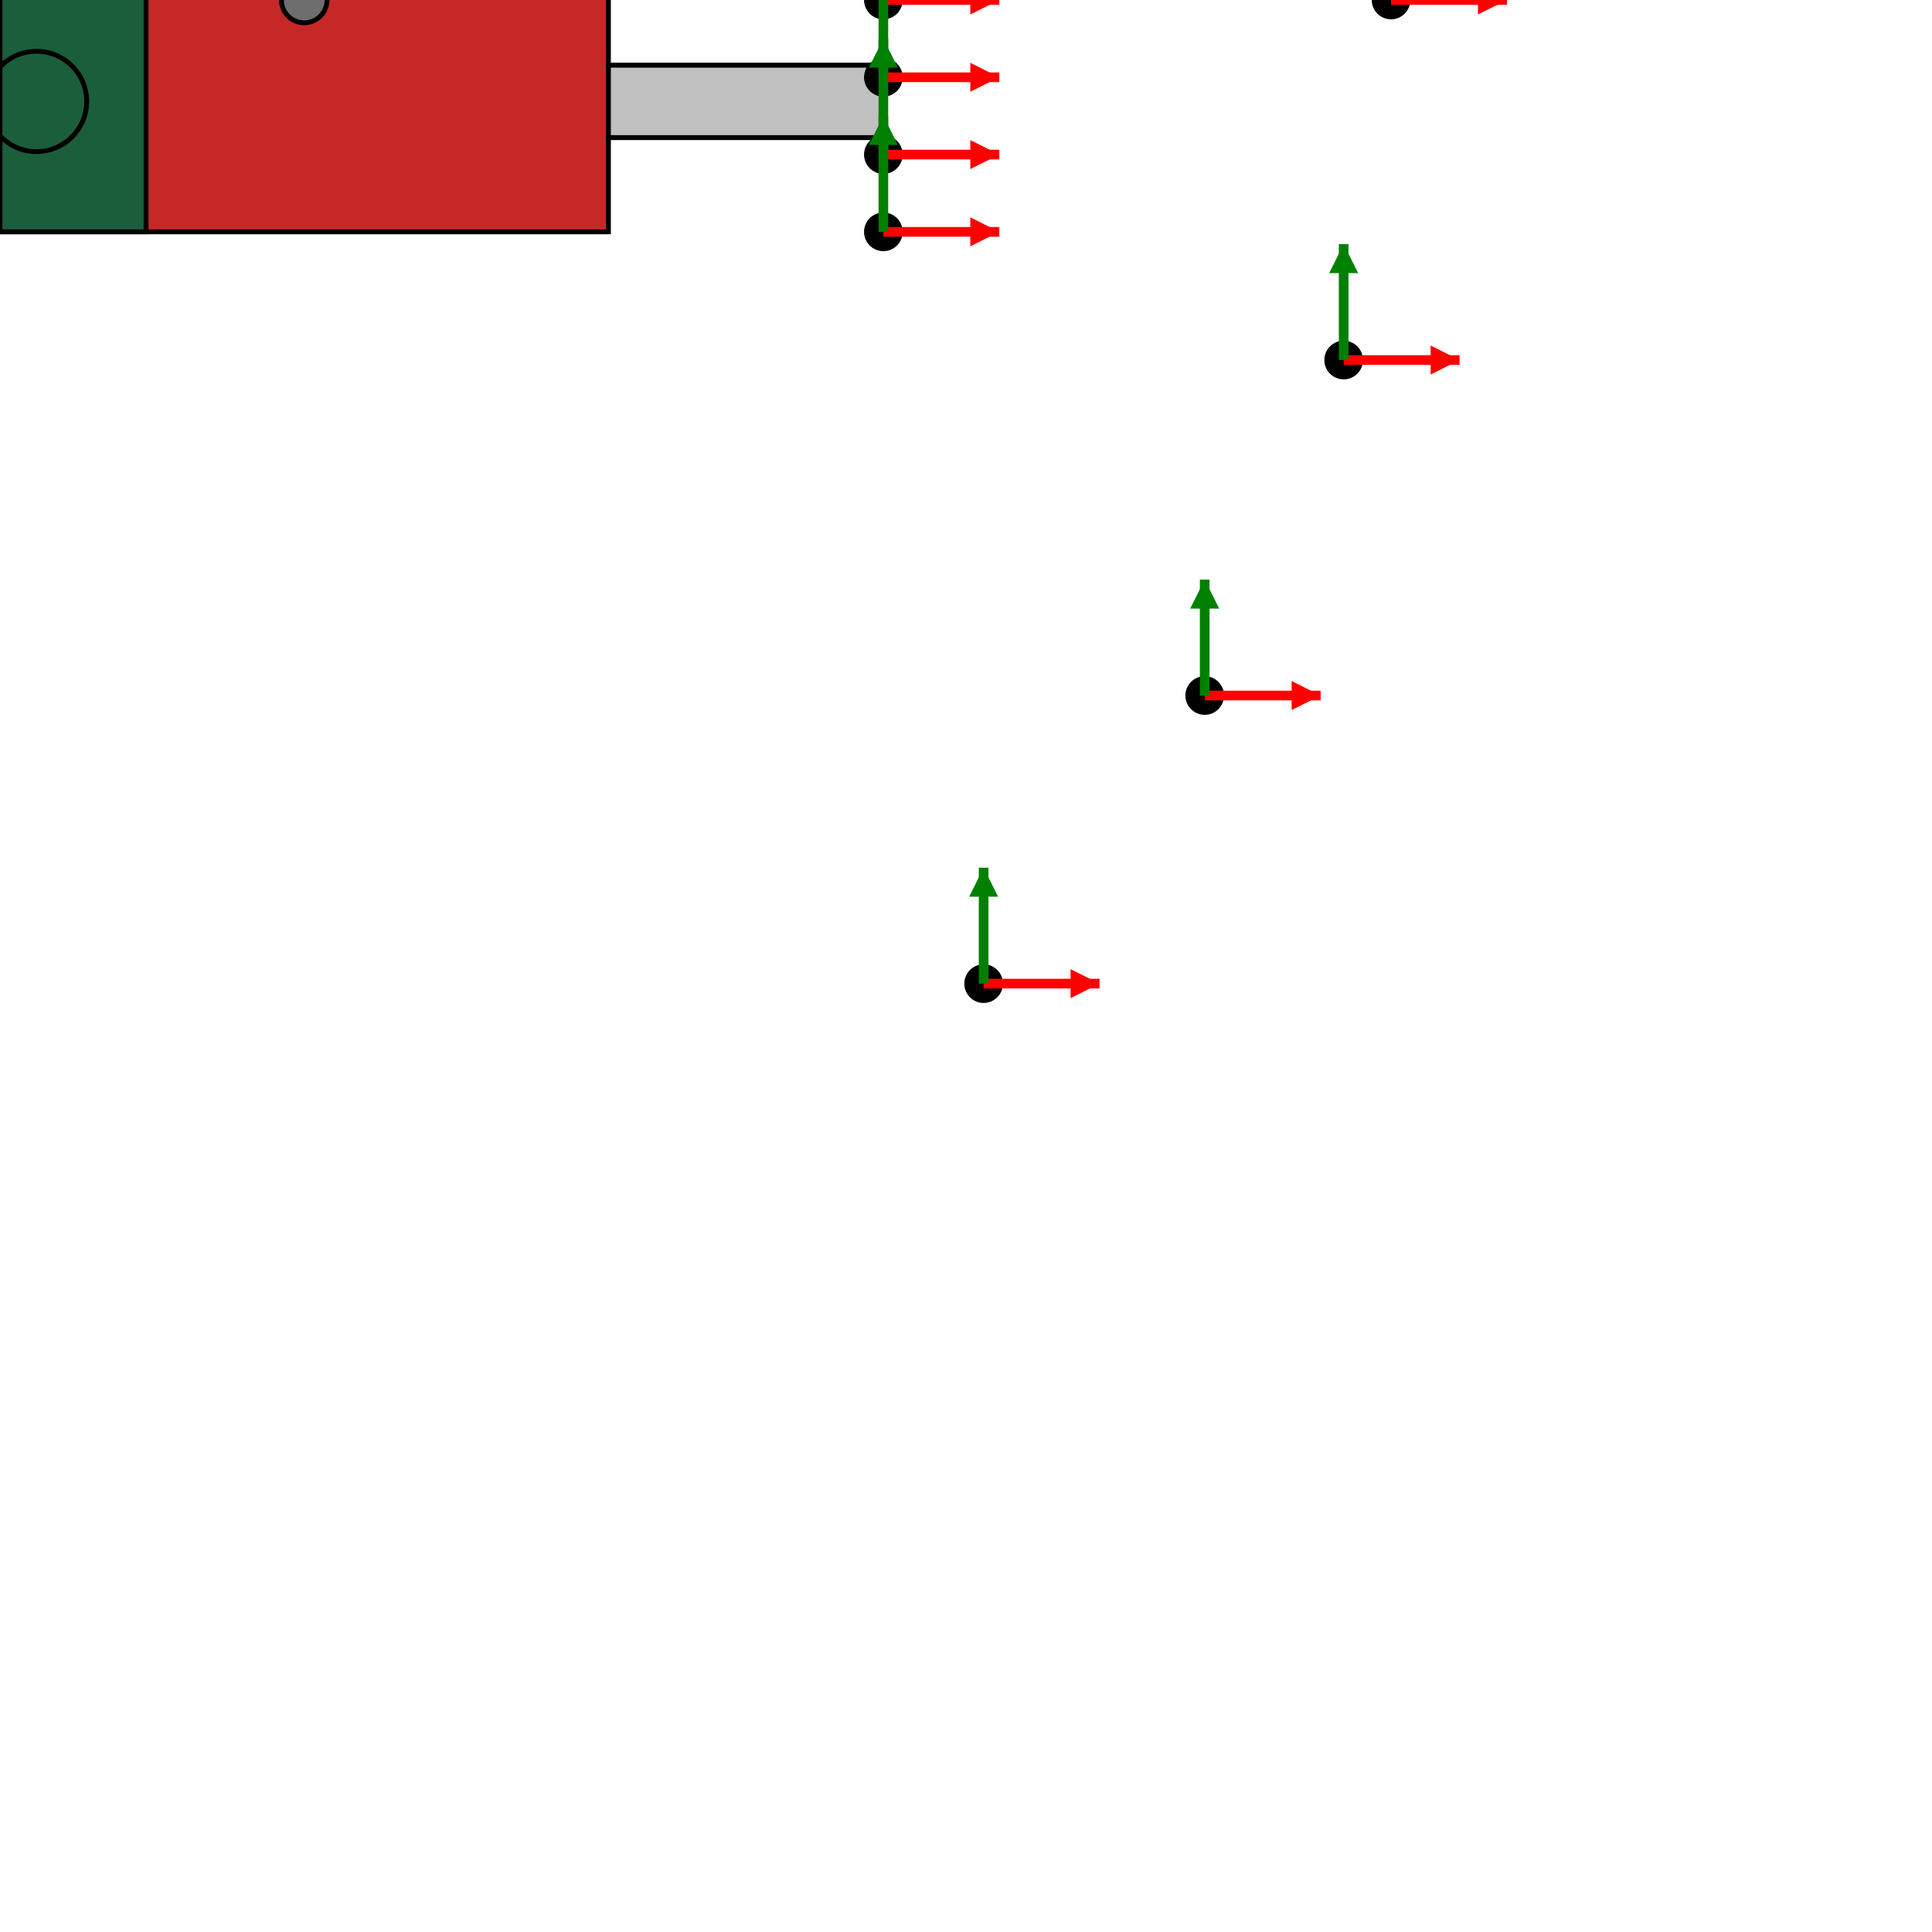
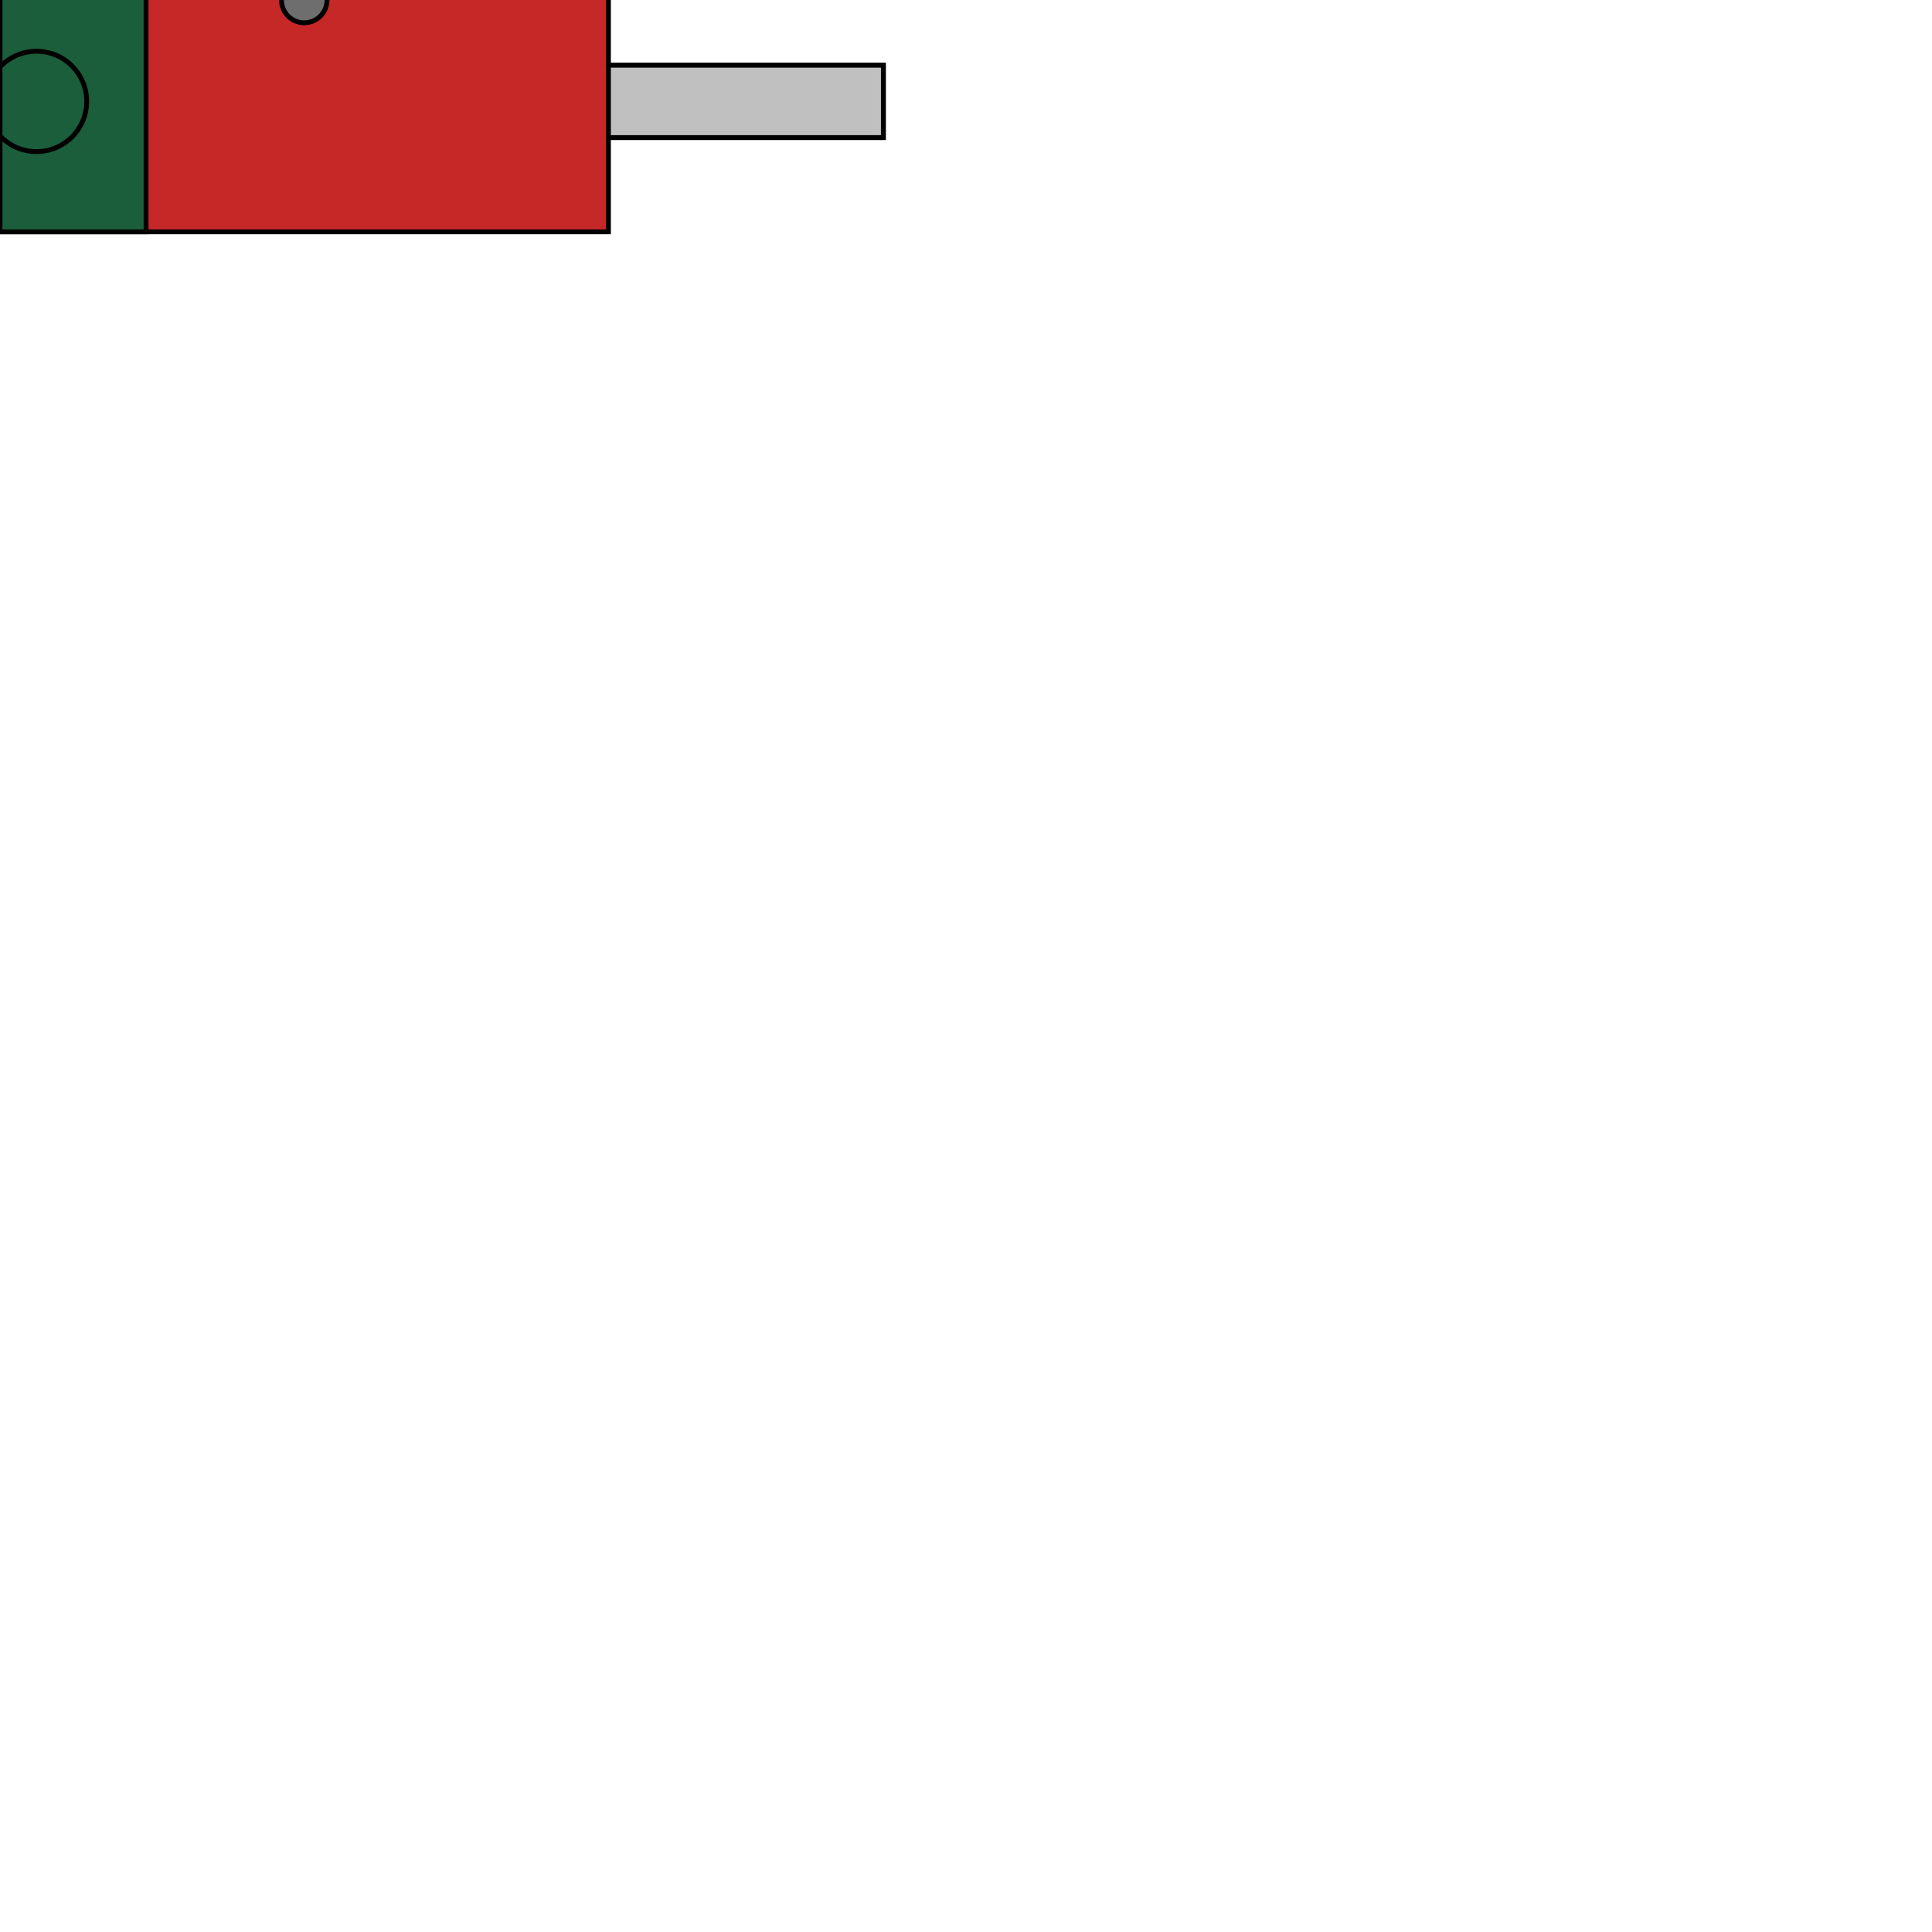
<svg xmlns="http://www.w3.org/2000/svg" version="1.1" width="400" height="400">
  <g id="OST-G-M-drawing-contents-start">
    <polygon points="0.00,-48.00 125.97,-48.00 125.97,-30.01 182.89,-30.01 182.89,-11.98 125.97,-11.98 125.97,13.51 182.89,13.51 182.89,28.48 125.97,28.48 125.97,48.00 0.00,48.00" fill="#C62828" stroke="black" stroke-width="1" />
    <rect x="0.00" y="-48.00" width="30.24" height="96.00" fill="#1B5E3B" stroke="black" stroke-width="1" />
    <rect x="125.97" y="-30.01" width="56.92" height="18.03" fill="#C0C0C0" stroke="black" stroke-width="1" />
    <rect x="125.97" y="13.51" width="56.92" height="14.97" fill="#C0C0C0" stroke="black" stroke-width="1" />
    <circle cx="62.99" cy="0.00" r="4.72" fill="#6E6E6E" stroke="black" stroke-width="1" />
    <circle cx="7.56" cy="-21.00" r="10.39" fill="none" stroke="black" stroke-width="1" />
    <circle cx="7.56" cy="21.00" r="10.39" fill="none" stroke="black" stroke-width="1" />
  </g>
  <g id="OST-G-M-drawing-contents-end">
-   </g>
-   <g id="output csys locations">
-     <g id="flagnote-1-leader_dest">
-       <circle cx="182.89" cy="-0.00" r="4" fill="black" />
-       <line x1="182.89" y1="-0.00" x2="206.89" y2="-0.00" stroke="red" stroke-width="2" />
-       <polygon points="206.89,-0.00 200.89,-3.00 200.89,3.00" fill="red" />
-       <line x1="182.89" y1="-0.00" x2="182.89" y2="-24.00" stroke="green" stroke-width="2" />
-       <polygon points="182.89,-24.00 179.89,-18.00 185.89,-18.00" fill="green" />
-     </g>
-     <g id="flagnote-1">
-       <circle cx="288.00" cy="-0.00" r="4" fill="black" />
-       <line x1="288.00" y1="-0.00" x2="312.00" y2="-0.00" stroke="red" stroke-width="2" />
-       <polygon points="312.00,-0.00 306.00,-3.00 306.00,3.00" fill="red" />
-       <line x1="288.00" y1="-0.00" x2="288.00" y2="-24.00" stroke="green" stroke-width="2" />
-       <polygon points="288.00,-24.00 285.00,-18.00 291.00,-18.00" fill="green" />
-     </g>
-     <g id="flagnote-2-leader_dest">
-       <circle cx="182.89" cy="-16.00" r="4" fill="black" />
-       <line x1="182.89" y1="-16.00" x2="206.89" y2="-16.00" stroke="red" stroke-width="2" />
-       <polygon points="206.89,-16.00 200.89,-19.00 200.89,-13.00" fill="red" />
-       <line x1="182.89" y1="-16.00" x2="182.89" y2="-40.00" stroke="green" stroke-width="2" />
-       <polygon points="182.89,-40.00 179.89,-34.00 185.89,-34.00" fill="green" />
-     </g>
-     <g id="flagnote-2">
-       <circle cx="278.19" cy="-74.54" r="4" fill="black" />
-       <line x1="278.19" y1="-74.54" x2="302.19" y2="-74.54" stroke="red" stroke-width="2" />
-       <polygon points="302.19,-74.54 296.19,-77.54 296.19,-71.54" fill="red" />
-       <line x1="278.19" y1="-74.54" x2="278.19" y2="-98.54" stroke="green" stroke-width="2" />
-       <polygon points="278.19,-98.54 275.19,-92.54 281.19,-92.54" fill="green" />
-     </g>
-     <g id="flagnote-3-leader_dest">
-       <circle cx="182.89" cy="16.00" r="4" fill="black" />
-       <line x1="182.89" y1="16.00" x2="206.89" y2="16.00" stroke="red" stroke-width="2" />
-       <polygon points="206.89,16.00 200.89,13.00 200.89,19.00" fill="red" />
-       <line x1="182.89" y1="16.00" x2="182.89" y2="-8.00" stroke="green" stroke-width="2" />
-       <polygon points="182.89,-8.00 179.89,-2.00 185.89,-2.00" fill="green" />
-     </g>
-     <g id="flagnote-3">
-       <circle cx="278.19" cy="74.54" r="4" fill="black" />
-       <line x1="278.19" y1="74.54" x2="302.19" y2="74.54" stroke="red" stroke-width="2" />
-       <polygon points="302.19,74.54 296.19,71.54 296.19,77.54" fill="red" />
-       <line x1="278.19" y1="74.54" x2="278.19" y2="50.54" stroke="green" stroke-width="2" />
-       <polygon points="278.19,50.54 275.19,56.54 281.19,56.54" fill="green" />
-     </g>
-     <g id="flagnote-4-leader_dest">
-       <circle cx="182.89" cy="-32.00" r="4" fill="black" />
-       <line x1="182.89" y1="-32.00" x2="206.89" y2="-32.00" stroke="red" stroke-width="2" />
-       <polygon points="206.89,-32.00 200.89,-35.00 200.89,-29.00" fill="red" />
-       <line x1="182.89" y1="-32.00" x2="182.89" y2="-56.00" stroke="green" stroke-width="2" />
-       <polygon points="182.89,-56.00 179.89,-50.00 185.89,-50.00" fill="green" />
-     </g>
-     <g id="flagnote-4">
-       <circle cx="249.42" cy="-144.00" r="4" fill="black" />
-       <line x1="249.42" y1="-144.00" x2="273.42" y2="-144.00" stroke="red" stroke-width="2" />
-       <polygon points="273.42,-144.00 267.42,-147.00 267.42,-141.00" fill="red" />
-       <line x1="249.42" y1="-144.00" x2="249.42" y2="-168.00" stroke="green" stroke-width="2" />
-       <polygon points="249.42,-168.00 246.42,-162.00 252.42,-162.00" fill="green" />
-     </g>
-     <g id="flagnote-5-leader_dest">
-       <circle cx="182.89" cy="32.00" r="4" fill="black" />
-       <line x1="182.89" y1="32.00" x2="206.89" y2="32.00" stroke="red" stroke-width="2" />
-       <polygon points="206.89,32.00 200.89,29.00 200.89,35.00" fill="red" />
-       <line x1="182.89" y1="32.00" x2="182.89" y2="8.00" stroke="green" stroke-width="2" />
-       <polygon points="182.89,8.00 179.89,14.00 185.89,14.00" fill="green" />
-     </g>
-     <g id="flagnote-5">
-       <circle cx="249.42" cy="144.00" r="4" fill="black" />
-       <line x1="249.42" y1="144.00" x2="273.42" y2="144.00" stroke="red" stroke-width="2" />
-       <polygon points="273.42,144.00 267.42,141.00 267.42,147.00" fill="red" />
-       <line x1="249.42" y1="144.00" x2="249.42" y2="120.00" stroke="green" stroke-width="2" />
-       <polygon points="249.42,120.00 246.42,126.00 252.42,126.00" fill="green" />
-     </g>
-     <g id="flagnote-6-leader_dest">
-       <circle cx="182.89" cy="-48.00" r="4" fill="black" />
-       <line x1="182.89" y1="-48.00" x2="206.89" y2="-48.00" stroke="red" stroke-width="2" />
-       <polygon points="206.89,-48.00 200.89,-51.00 200.89,-45.00" fill="red" />
-       <line x1="182.89" y1="-48.00" x2="182.89" y2="-72.00" stroke="green" stroke-width="2" />
-       <polygon points="182.89,-72.00 179.89,-66.00 185.89,-66.00" fill="green" />
-     </g>
-     <g id="flagnote-6">
-       <circle cx="203.65" cy="-203.65" r="4" fill="black" />
-       <line x1="203.65" y1="-203.65" x2="227.65" y2="-203.65" stroke="red" stroke-width="2" />
-       <polygon points="227.65,-203.65 221.65,-206.65 221.65,-200.65" fill="red" />
-       <line x1="203.65" y1="-203.65" x2="203.65" y2="-227.65" stroke="green" stroke-width="2" />
-       <polygon points="203.65,-227.65 200.65,-221.65 206.65,-221.65" fill="green" />
-     </g>
-     <g id="flagnote-7-leader_dest">
-       <circle cx="182.89" cy="48.00" r="4" fill="black" />
-       <line x1="182.89" y1="48.00" x2="206.89" y2="48.00" stroke="red" stroke-width="2" />
-       <polygon points="206.89,48.00 200.89,45.00 200.89,51.00" fill="red" />
-       <line x1="182.89" y1="48.00" x2="182.89" y2="24.00" stroke="green" stroke-width="2" />
-       <polygon points="182.89,24.00 179.89,30.00 185.89,30.00" fill="green" />
-     </g>
-     <g id="flagnote-7">
-       <circle cx="203.65" cy="203.65" r="4" fill="black" />
-       <line x1="203.65" y1="203.65" x2="227.65" y2="203.65" stroke="red" stroke-width="2" />
-       <polygon points="227.65,203.65 221.65,200.65 221.65,206.65" fill="red" />
-       <line x1="203.65" y1="203.65" x2="203.65" y2="179.65" stroke="green" stroke-width="2" />
-       <polygon points="203.65,179.65 200.65,185.65 206.65,185.65" fill="green" />
-     </g>
-   </g>
+ </g>
</svg>
